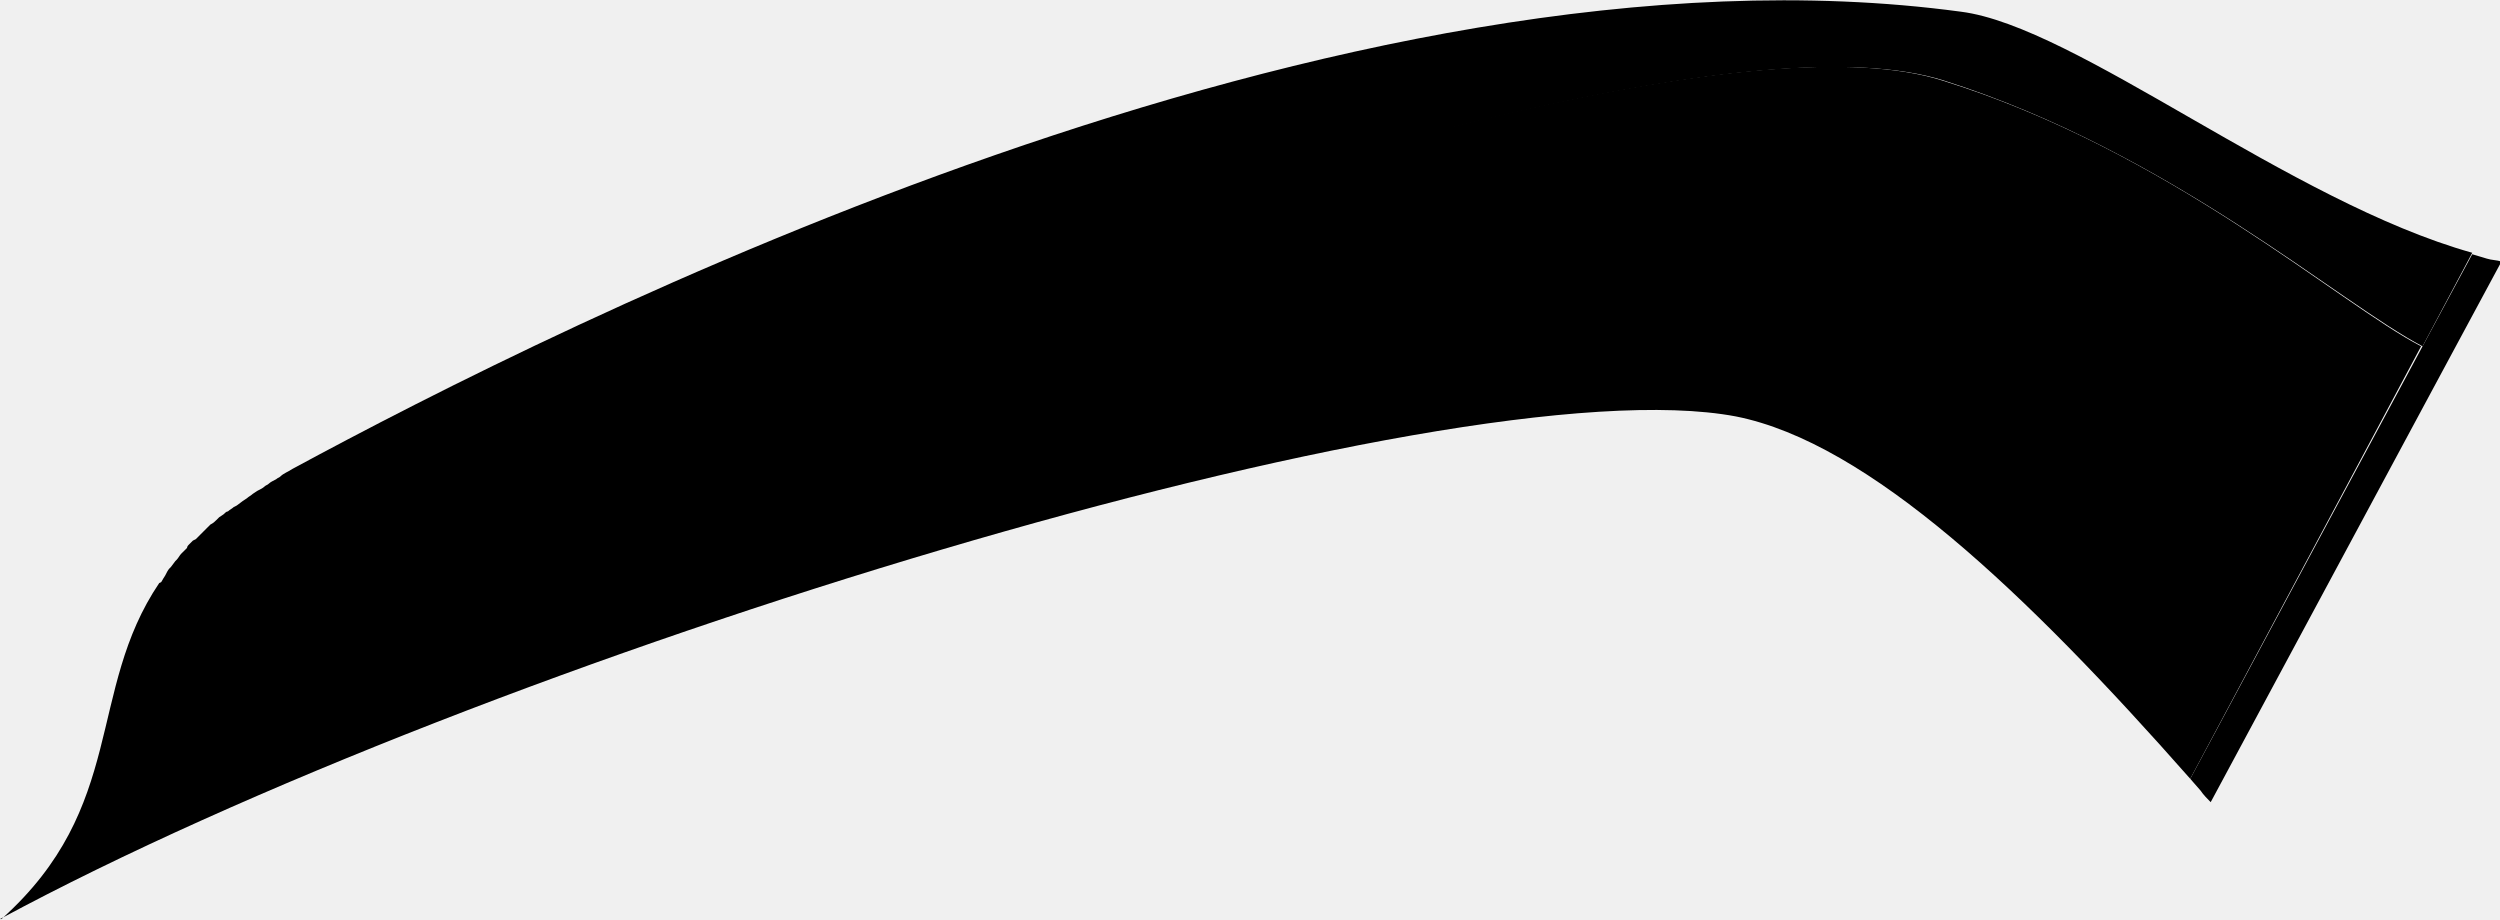
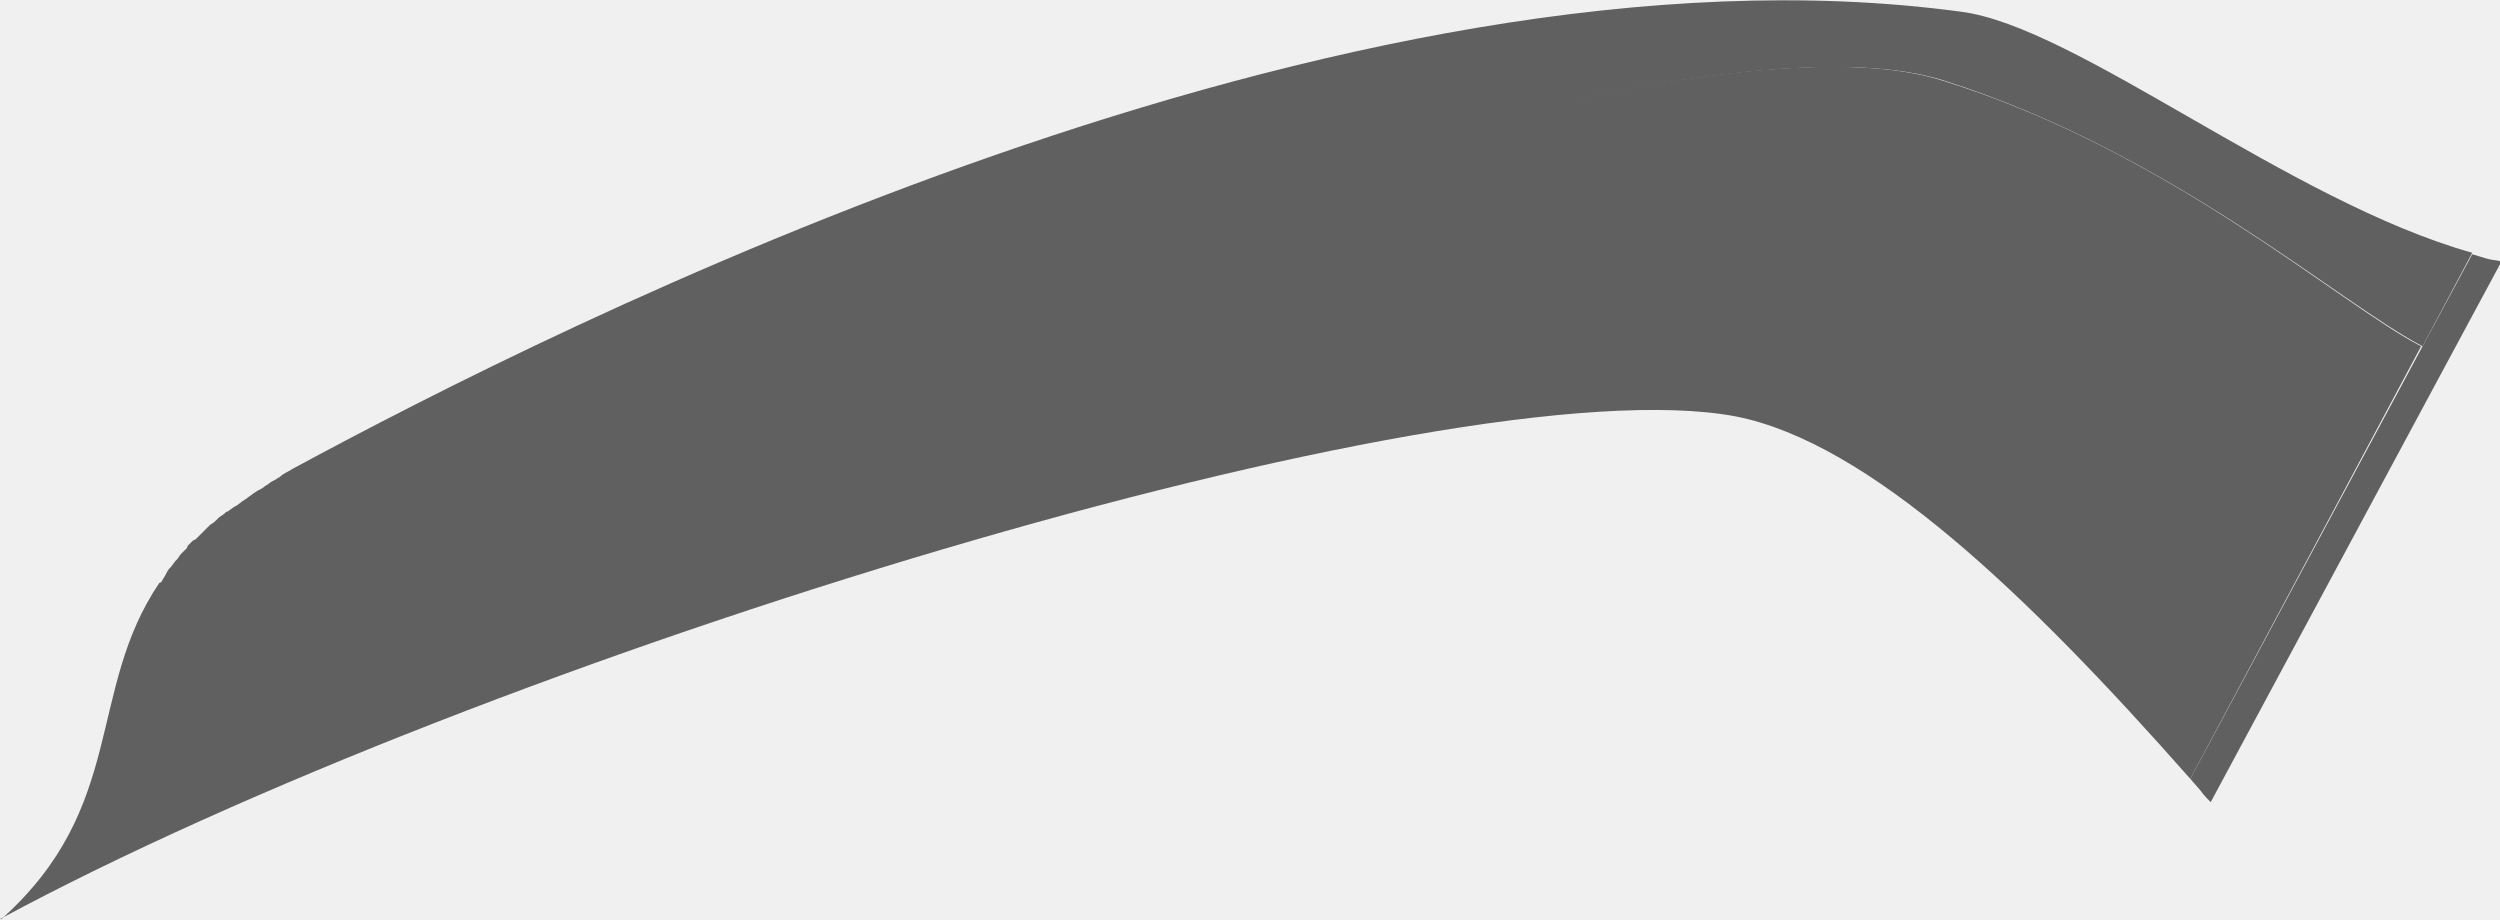
- <svg xmlns="http://www.w3.org/2000/svg" version="1.1" id="Layer_1" x="0px" y="0px" width="171.1px" height="62.9px" viewBox="0 0 171.1 62.9" style="enable-background:new 0 0 171.1 62.9;" xml:space="preserve">
-   <style type="text/css">
- 	.st0{fill:#E5E5E5;}
- 	.st1{fill:#FFFFFF;}
- </style>
+ <svg xmlns="http://www.w3.org/2000/svg" version="1.1" id="Layer_1" opacity="0.6" x="0px" y="0px" width="171.1px" height="62.9px" viewBox="0 0 171.1 62.9" style="enable-background:new 0 0 171.1 62.9;" xml:space="preserve">
  <g id="LB_Pressed">
-     <path d="M134.2,0.8C92-4.9,38.3,22.2,20,32.1c-0.3,0.2-0.6,0.3-0.8,0.5c-0.1,0.1-0.2,0.1-0.3,0.2c-0.2,0.1-0.4,0.2-0.5,0.3   c-0.1,0.1-0.2,0.1-0.3,0.2c-0.1,0.1-0.3,0.2-0.5,0.3l-0.3,0.2c-0.1,0.1-0.3,0.2-0.4,0.3l-0.3,0.2l-0.4,0.3L16,34.7   c-0.1,0.1-0.3,0.2-0.4,0.3c-0.1,0-0.2,0.1-0.3,0.2L15,35.4l-0.2,0.2c-0.1,0.1-0.2,0.2-0.4,0.3c-0.1,0.1-0.1,0.1-0.2,0.2   c-0.1,0.1-0.2,0.2-0.3,0.3c-0.1,0.1-0.1,0.1-0.2,0.2l-0.3,0.3L13.2,37c-0.1,0.1-0.2,0.2-0.3,0.3c0,0-0.1,0.1-0.1,0.2   c-0.1,0.1-0.2,0.2-0.3,0.3c0,0-0.1,0.1-0.1,0.1c-0.1,0.1-0.2,0.3-0.3,0.4l-0.1,0.1l-0.3,0.4l-0.1,0.1c-0.1,0.1-0.2,0.3-0.3,0.5l0,0   c0,0-0.2,0.3-0.3,0.5s97.7-42,122-34.4c15.5,4.9,27.2,15.3,32.8,18.2l3.4-6.4C156.7,13.8,142.1,1.8,134.2,0.8z" />
+     <path d="M134.2,0.8C92-4.9,38.3,22.2,20,32.1c-0.3,0.2-0.6,0.3-0.8,0.5c-0.1,0.1-0.2,0.1-0.3,0.2c-0.2,0.1-0.4,0.2-0.5,0.3   s-0.2,0.1-0.3,0.2c-0.1,0.1-0.3,0.2-0.5,0.3l-0.3,0.2c-0.1,0.1-0.3,0.2-0.4,0.3l-0.3,0.2l-0.4,0.3L16,34.7   c-0.1,0.1-0.3,0.2-0.4,0.3c-0.1,0-0.2,0.1-0.3,0.2L15,35.4l-0.2,0.2c-0.1,0.1-0.2,0.2-0.4,0.3c-0.1,0.1-0.1,0.1-0.2,0.2   c-0.1,0.1-0.2,0.2-0.3,0.3s-0.1,0.1-0.2,0.2l-0.3,0.3L13.2,37c-0.1,0.1-0.2,0.2-0.3,0.3c0,0-0.1,0.1-0.1,0.2   c-0.1,0.1-0.2,0.2-0.3,0.3l-0.1,0.1c-0.1,0.1-0.2,0.3-0.3,0.4L12,38.4l-0.3,0.4l-0.1,0.1c-0.1,0.1-0.2,0.3-0.3,0.5l0,0   c0,0-0.2,0.3-0.3,0.5s97.7-42,122-34.4c15.5,4.9,27.2,15.3,32.8,18.2l3.4-6.4C156.7,13.8,142.1,1.8,134.2,0.8z" />
    <g>
-       <path class="st0" d="M166.2,24l0.5,0.2L166.2,24z" />
+       <path style="fill:#E5E5E5;" d="M166.2,24l0.5,0.2L166.2,24z" />
      <path d="M165.7,23.7c-5.6-2.9-17.3-13.4-32.8-18.2c-24.2-7.6-121.3,34.1-122,34.4c-5,7.4-2.2,15.3-10.8,23H0    C33.2,45,99.2,24.8,118.8,28.5c9.1,1.8,19.9,12.1,31.1,24.8L165.7,23.7L165.7,23.7z" />
-       <path class="st1" d="M165.7,23.7l0.5,0.3L165.7,23.7z" />
+       <path style="fill:#FFFFFF;" d="M165.7,23.7l0.5,0.3L165.7,23.7z" />
    </g>
    <path d="M150.6,54.1c0.2,0.3,0.5,0.6,0.7,0.8l16.4-30.5l3.5-6.5c-0.3-0.1-0.7-0.1-1-0.2s-0.7-0.2-1-0.3l-3.4,6.3l-15.9,29.6   L150.6,54.1L150.6,54.1" />
  </g>
</svg>
